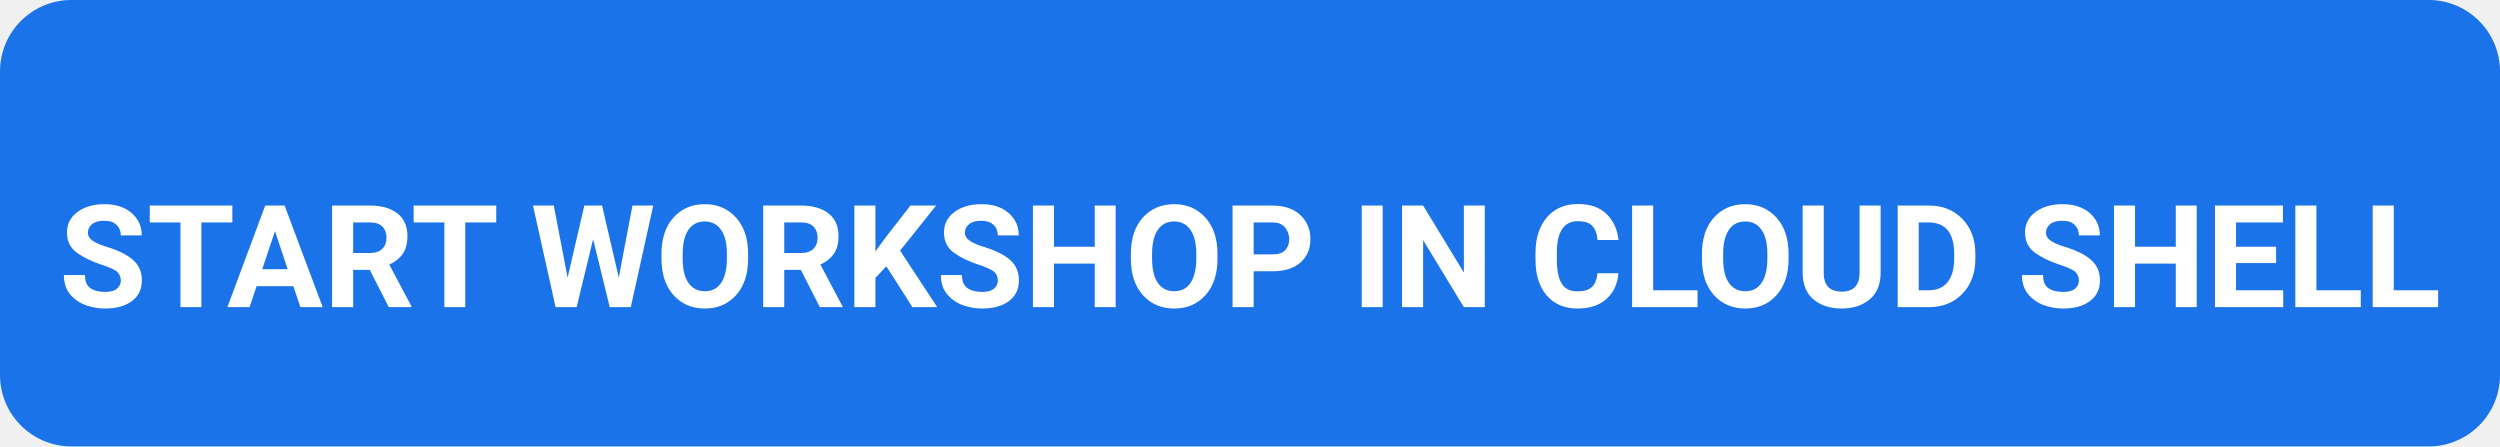
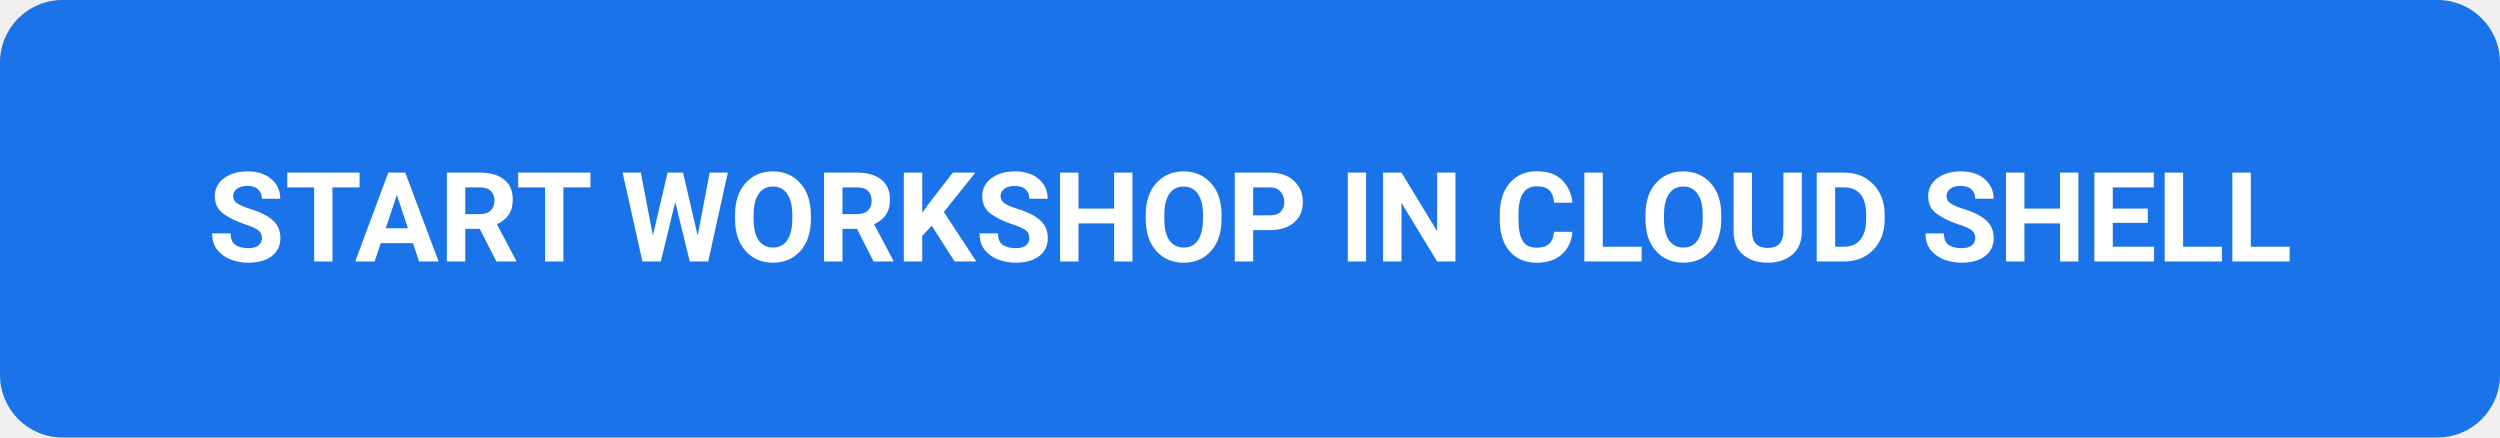
- <svg xmlns="http://www.w3.org/2000/svg" width="280" height="50" viewBox="0 0 280 50">
-   <rect width="280" height="50" rx="8" fill="#1a73e8" />
-   <text x="140" y="30" font-family="Google Sans, Roboto, Arial, sans-serif" font-size="16" font-weight="bold" fill="white" text-anchor="middle" dominant-baseline="middle">START WORKSHOP IN CLOUD SHELL</text>
+ <svg xmlns="http://www.w3.org/2000/svg" width="320" height="56" viewBox="0 0 320 56">
+   <rect width="320" height="56" rx="8" fill="#1a73e8" />
+   <text x="50%" y="50%" font-family="Google Sans, Roboto, Arial, sans-serif" font-size="16" font-weight="bold" fill="white" text-anchor="middle" dominant-baseline="central">START WORKSHOP IN CLOUD SHELL</text>
</svg>
